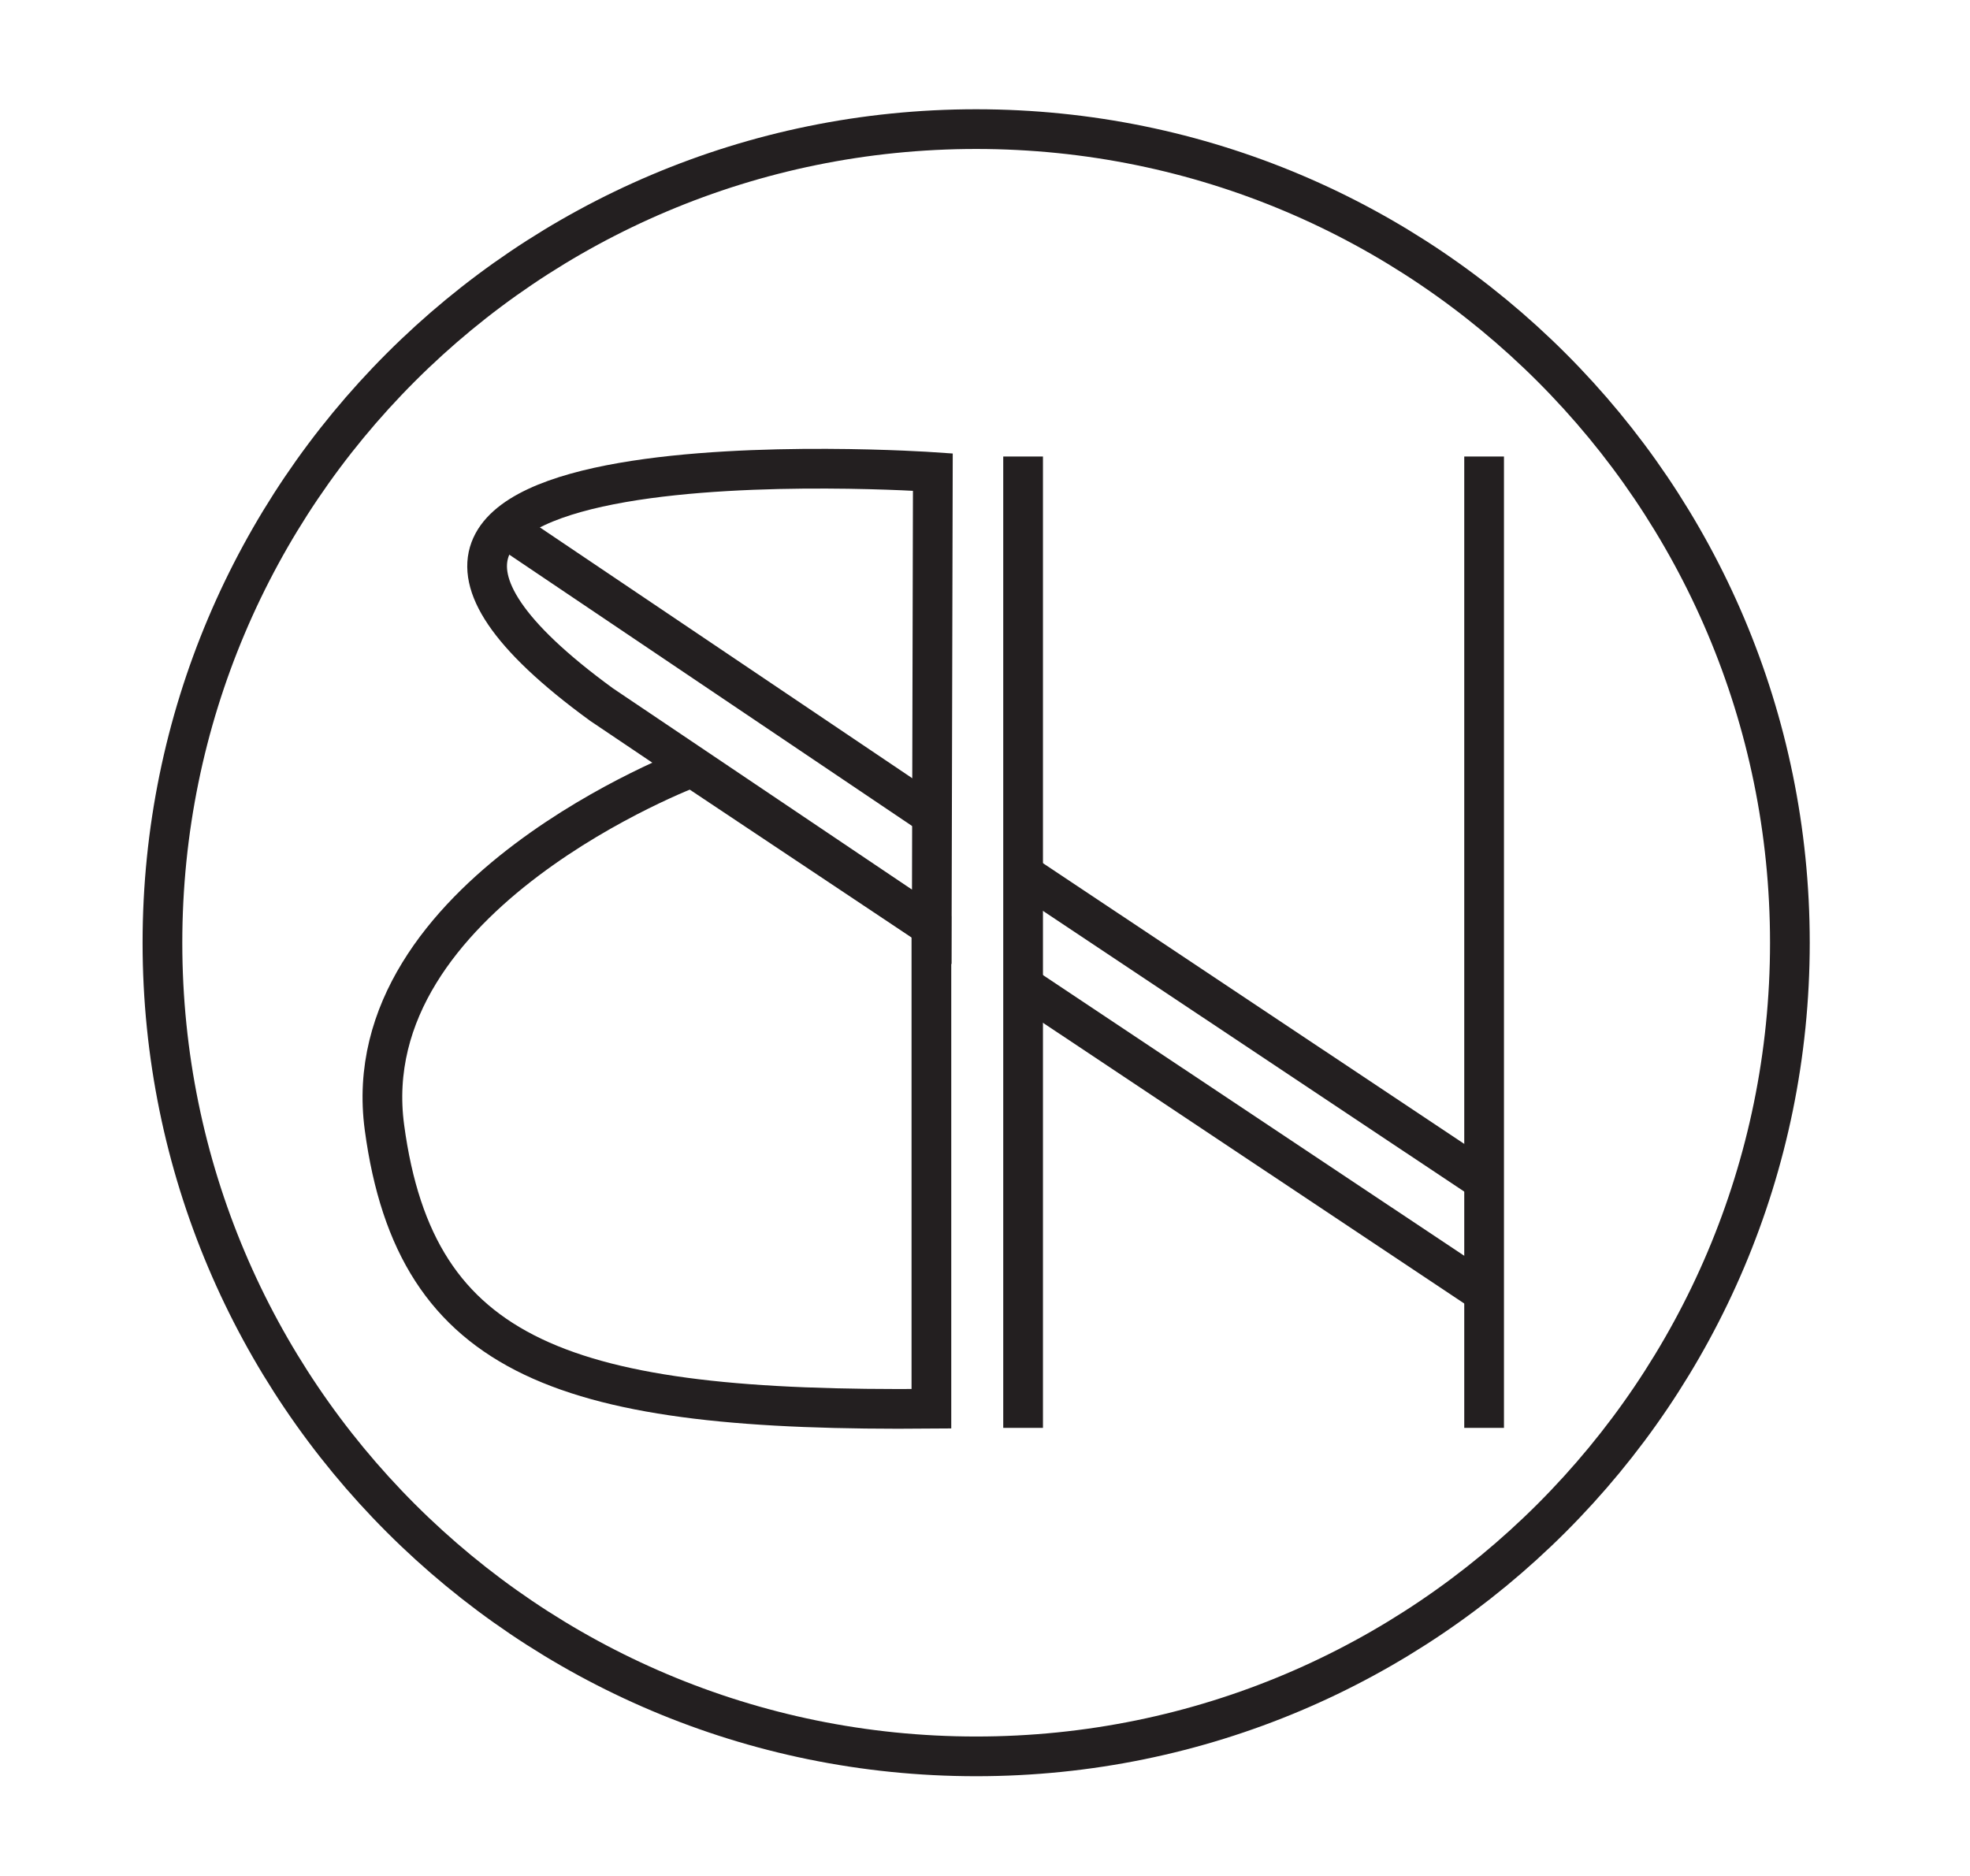
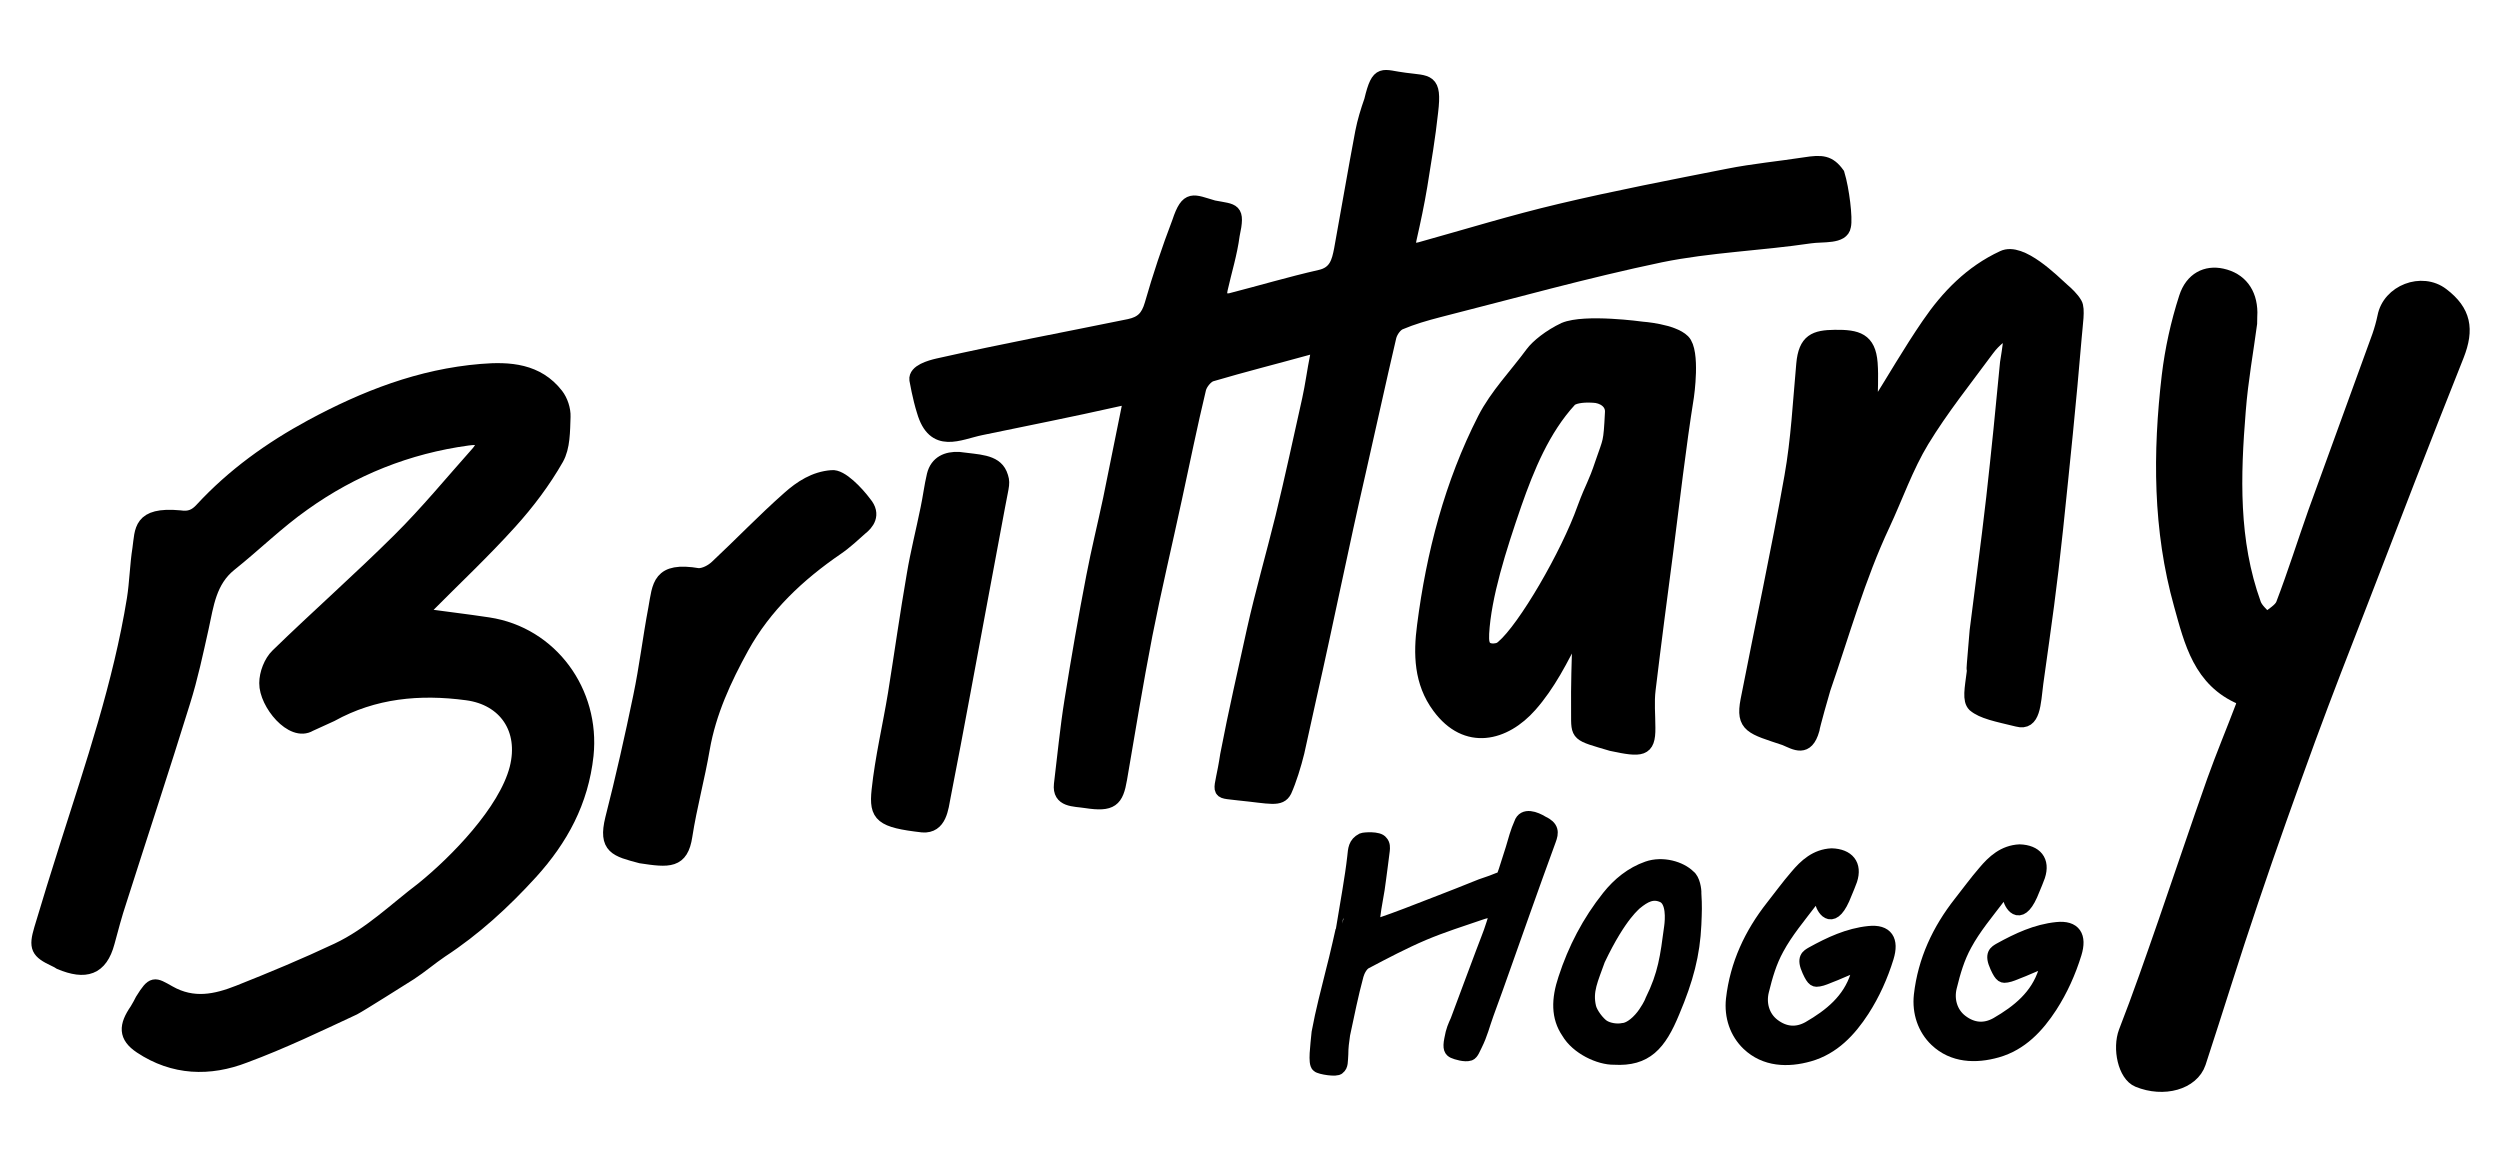
- <svg xmlns="http://www.w3.org/2000/svg" xmlns:xlink="http://www.w3.org/1999/xlink" version="1.1" id="Layer_1" x="0px" y="0px" viewBox="0 0 725 690.2" enable-background="new 0 0 725 690.2" xml:space="preserve">
-   <symbol id="logo" viewBox="-230.9 -230.9 461.9 461.9">
-     <line fill="none" stroke="#231F20" stroke-width="11" stroke-miterlimit="10" x1="13" y1="-11.9" x2="140.7" y2="-97" />
-     <line fill="none" stroke="#231F20" stroke-width="11" stroke-miterlimit="10" x1="13" y1="19.1" x2="140.7" y2="-66" />
-     <line fill="none" stroke="#231F20" stroke-width="11" stroke-miterlimit="10" x1="-130.6" y1="115" x2="-12" y2="35.1" />
-     <path fill="none" stroke="#231F20" stroke-width="11" stroke-miterlimit="10" d="M-12,130.4c0,0-198.9,13.7-91.8-64.4l91.5-61.6   L-12,130.4z" />
-     <path fill="none" stroke="#231F20" stroke-width="11" stroke-miterlimit="10" d="M-78.7,48.6c0,0-93.9-35.2-85.2-99.8   c8.7-64.6,50.5-78.8,151.5-77.9V4.4L-78.7,48.6z" />
-     <path fill="none" stroke="#231F20" stroke-width="11" stroke-miterlimit="10" d="M225.4,0c0,124.5-100.9,225.4-225.4,225.4   S-225.4,124.5-225.4,0S-124.5-225.4,0-225.4S225.4-124.5,225.4,0z" />
-     <line fill="none" stroke="#231F20" stroke-width="11" stroke-miterlimit="10" x1="13" y1="-134.4" x2="13" y2="134.7" />
-     <line fill="none" stroke="#231F20" stroke-width="11" stroke-miterlimit="10" x1="140.7" y1="-134.4" x2="140.7" y2="134.7" />
-   </symbol>
-   <use xlink:href="#logo" width="461.9" height="461.9" id="XMLID_8_" x="-230.9" y="-230.9" transform="matrix(1.3286 0 0 -1.3286 359.2486 346.9892)" overflow="visible" />
+ <svg xmlns="http://www.w3.org/2000/svg" version="1.1" id="Layer_1" x="0px" y="0px" viewBox="0 0 946 436.9" enable-background="new 0 0 946 436.9" xml:space="preserve">
+   <path stroke="#000000" stroke-width="5" stroke-miterlimit="10" d="M464.2,285.7c3.2-16.7,6.7-31.7,10.1-47.3  c3.2-14.3,7.3-28.5,10.8-42.7c3.6-14.8,6.8-29.7,10.1-44.5c1.2-5.4,1.9-11,3-16.4c0.6-2.8-0.1-3.8-3.1-3  c-12.3,3.4-24.6,6.5-36.8,10.1c-1.8,0.6-3.9,3.2-4.4,5.2c-3.3,13.7-6.1,27.6-9.1,41.4c-3.7,17.2-7.8,34.4-11.2,51.7  c-3.5,18.1-6.5,36.3-9.6,54.5c-1.4,8.2-3.3,10.1-13.1,8.6c-4.5-0.7-10.3-0.2-9.6-6.5c1.3-10.6,2.3-21.3,4-31.8  c2.5-15.6,5.2-31.2,8.2-46.7c1.9-9.9,4.3-19.6,6.4-29.5c2.4-11.5,4.6-23.1,7-34.6c0.7-3.2-0.4-3.7-3.4-3c-20.1,4.5-32.1,6.8-52.3,11  c-8.3,1.7-17.8,7.2-21.8-6.6c-1.6-5-2.8-11.9-2.8-11.9c-0.4-3.3,5.3-4.9,8.3-5.6c26.8-6,45.5-9.4,72.4-14.9c4.7-1,6.9-3.2,8.3-8  c3-10.5,6.5-21,10.4-31.2c3.3-10,5.5-7.9,13.2-5.7c7.7,1.5,9.6,0.5,7.4,10.7c-0.9,6.9-3,13.6-4.5,20.3c-0.3,1.3-0.3,2.7-0.4,4  c1.3,0,2.7,0.4,4,0.1c11.3-2.9,22.4-6.2,33.8-8.8c5.9-1.3,6.9-5.6,7.8-10.2c2.7-14.8,5.2-29.6,8-44.4c0.8-4.1,2-8,3.4-12  c2.8-11.8,4.4-9,12.9-8c8.7,1.2,11.6-0.2,10.1,12.3c-1,9.4-2.6,18.8-4.1,28.1c-1.1,6.6-2.5,13.2-4,19.8c-0.8,3.4,0,4.9,3.8,3.9  c17.6-4.9,35.1-10.3,52.9-14.5c21.1-5,42.4-9.1,63.7-13.3c9.6-1.9,19.3-2.8,29-4.3c6.4-1,9.2-0.8,12.5,3.8  c1.8,5.9,3.1,16.9,2.4,19.8c-0.7,4.4-8.1,3.3-12.9,4c-18.8,2.8-38,3.4-56.6,7.2c-28.2,5.9-56,13.7-84,20.8c-5,1.3-9.9,2.7-14.6,4.7  c-1.7,0.7-3.4,3.1-3.9,5.1c-4,17.1-7.7,34.2-11.6,51.3c-6.4,27.8-12.2,56.8-18.5,84.6c-1.7,7.4-3,13.9-4.7,21.3  c-1.2,4.9-3,10.7-4.8,14.7c-1.9,3.7-5.5,2.3-17.5,1.1C459.4,299.2,461.9,301.2,464.2,285.7z" />
+   <path stroke="#000000" stroke-width="5" stroke-miterlimit="10" d="M377.9,191.3c-1.9,10.3-3.9,20.9-5.9,31.6  c-4.9,26.1-9.6,52.2-14.7,78.2c-0.9,4.7-1.5,11.9-8.2,11.4c-15.7-1.8-17.8-3.8-16.8-13.4c1.3-12.3,4.2-24.4,6.2-36.6  c2.4-15,4.5-30,7.1-45c1.4-8.4,3.5-16.6,5.2-25c0.9-4.2,1.4-8.5,2.4-12.7c1.2-4.9,5.1-6.5,9.6-6.3c7.3,1,13.6,0.8,15.8,5.8  C380,182.8,379.4,183.1,377.9,191.3z" />
+   <path stroke="#000000" stroke-width="5" stroke-miterlimit="10" d="M134,381.6c2.5-1.3,18.9-11.7,21.3-13.2c4-2.6,7.7-5.8,11.7-8.5  c12.7-8.3,23.8-18.5,34-29.7c11.5-12.7,19.2-26.8,21.1-44.4c2.5-24-13.5-46.1-37.3-49.7c-8.6-1.3-17.2-2.3-25.9-3.5  c0.6-0.7,1.5-1.7,2.4-2.6c10.6-10.7,21.7-21.1,31.8-32.3c6.7-7.4,12.8-15.5,17.7-24.1c2.5-4.4,2.4-10.5,2.6-15.9  c0.1-2.8-1-6.1-2.7-8.3c-7.3-9.4-17.9-10.1-28.6-9.2c-23.1,1.9-44.1,10.1-64.3,21c-15.5,8.4-29.6,18.5-41.6,31.5  c-2.2,2.4-4.5,3.5-8.2,2.9c-15.4-1.4-14.4,5.1-15.4,12c-1,6.3-1.1,12.8-2.1,19.1c-5.2,32.1-15.7,62.8-25.5,93.7  c-3.3,10.4-6.5,20.7-9.6,31.1c-2.1,7.1-1.3,8.7,5.3,11.8c0.7,0.3,1.4,0.7,2,1.1c9.6,4,15.5,2.3,18.2-7.8c1.4-5.2,2.8-10.5,4.5-15.6  c8-25.1,16.3-50.2,24.1-75.4c2.9-9.2,4.9-18.7,7-28.1c1.9-8.7,2.9-17.6,10.6-23.8c9.4-7.5,18-16,27.8-22.9  c18.6-13.3,39.4-21.6,62.1-24.7c2-0.3,4-0.2,7.1-0.4c-1.5,2.5-2.1,4.1-3.2,5.4c-9.9,11.1-19.4,22.7-30,33.2  c-15,14.9-30.9,28.9-46,43.6c-2.6,2.5-4.3,7-4.3,10.6c-0.1,7.7,9.9,19.9,16.7,15.8c0.7-0.3,7.4-3.4,8.1-3.7  c16.1-8.9,33.4-10.5,51.3-8.1c14.3,1.9,22.4,13.4,18.6,28.3c-4.2,16.2-22.8,35.2-35.4,45.4c-10.2,7.7-19.9,17.3-32.2,23.1  c-12.3,5.8-24.8,11-37.4,16c-8.6,3.4-17.2,5.3-26.3,0.1c-5.7-3.2-6.1-3.8-10.3,2.9c-0.2,0.5-1.6,3-2.1,3.8  c-4.2,6.1-4.4,10.1,1.6,14.1c12.5,8.3,26.1,8.7,39.5,3.5C107,394.4,120.5,387.9,134,381.6z" />
+   <path stroke="#000000" stroke-width="5" stroke-miterlimit="10" d="M242.5,324.2c-9.4-2.5-13.7-3.4-11-14.4  c3.9-15.3,7.4-30.8,10.6-46.3c2.3-11,3.6-22.1,5.7-33.2c1.6-8.8,1.3-15.4,16.5-12.8c2.3,0,5-1.4,6.8-3.1c9.2-8.6,17.9-17.7,27.3-26  c4.6-4.1,9.8-7.5,16.3-8c3.6-0.5,9.7,6,12.6,9.9c3.8,4.5,0.8,7.9-1.5,9.7c-2.1,1.9-5.9,5.4-9,7.5c-14.6,10-27.3,21.9-35.9,37.5  c-6.6,12-12.4,24.5-14.8,38.3c-1.9,11.1-4.9,22-6.6,33C258,326.3,253.1,325.8,242.5,324.2z" />
+   <path stroke="#000000" stroke-width="5" stroke-miterlimit="10" d="M851.6,122.4c-1.3,9.9-3.4,21.4-4.3,33  c-2,24.6-2.8,49.3,5.8,73.1c0.8,2.2,3,3.9,4.6,5.8c2-1.9,5.1-3.4,6-5.7c4.4-11.5,8.1-23.3,12.2-34.9c8-22.2,16.2-44.4,24.2-66.6  c0.8-2.3,1.5-4.8,2-7.2c1.8-9.7,14.3-14.5,22.1-8.5c8.4,6.4,9.6,13.2,5.7,23.1c-12.4,31.1-24.4,62.2-36.4,93.4  c-6.7,17.2-13.4,34.4-19.8,51.8c-7.4,20.3-14.7,40.7-21.6,61.2c-6.9,20.3-13.2,40.9-19.9,61.3c-2.6,7.7-13.5,10.7-23.2,6.7  c-5.1-2.1-7.2-12.2-4.8-18.5c5.3-13.6,10.1-27.5,14.9-41.3c6.2-17.9,12.2-35.9,18.5-53.7c3.4-9.5,7.3-18.8,10.9-28.3  c0.3-0.8,0.1-2.7-0.4-2.9c-15.7-6.6-19.1-21.3-23-35.3c-8-28.5-8-57.6-4.6-86.7c1.2-10,3.4-20,6.5-29.6c2.3-7.2,7.9-9.8,13.8-8.5  c6.9,1.5,10.8,6.6,10.9,14.1C851.7,119.1,851.6,119.9,851.6,122.4z" />
+   <path stroke="#000000" stroke-width="5" stroke-miterlimit="10" d="M747.8,238.7c1.7-13.8,4.2-32.1,6.3-50.5  c1.9-17,3.6-33.9,5.2-50.9c0.1-0.6,1.2-7.4,1.1-8.1c0.2-3.5-3.3-2.1-3.7-1.7c-2,1.7-3.1,2.8-4.6,4.8c-8.4,11.4-17.3,22.5-24.6,34.5  c-6,9.9-9.9,21.2-14.8,31.7c-9.4,20-15.3,41.3-22.5,62.1c-0.4,1.2-4.1,14.3-4.2,15.5c-2.3,8.1-6.6,5.2-10.6,3.5  c-12.6-4.2-16.2-4.7-14.3-14.6c5.5-28.2,11.6-56.3,16.6-84.6c2.5-14,3.2-28.4,4.5-42.6c0.8-9.1,4.6-10.4,12.1-10.5  c8.5-0.1,13,1.1,13.7,10.1c0.4,5.3,0,10.6,0,15.9c0,0.8,0.2,1.7,0.3,2.5c0.5-0.5,1.2-0.9,1.5-1.5c6.6-10.5,12.8-21.3,19.8-31.5  c7.3-10.7,16.2-19.9,28.3-25.5c6.9-3.3,19.1,9.1,22.7,12.3c1.4,1.2,3.6,3.2,4.8,5.3c1.2,2,0.2,7.8-0.2,12.9c-2,24.1-4.5,48.1-7,72.1  c-2.5,23.6-4.1,34.2-7.5,58.6c-1,7.8-1,15.7-7.3,14c-7.8-1.9-13.2-2.9-16.4-5.6c-2-2-1.1-6.2-0.3-12.5  C747.5,244.8,745.5,265.4,747.8,238.7z" />
+   <path stroke="#000000" stroke-width="5" stroke-miterlimit="10" d="M637,129c4,4,1.5,21,1.5,21c-3.1,19.4-5.3,39-7.8,58.4  c-2.3,17.5-4.6,35-6.7,52.5c-0.6,4.8-0.1,9.6-0.1,14.5c0.1,8.7-2.8,8.7-14.1,6.3c-13.2-3.9-12.8-3.3-12.8-11.8  c-0.1-12.1,0.2-17.9,0.5-30c0-0.9,0.1-1.8,0.2-3.2c-0.6-0.2-1.4,2.1-1.8,2.9c-4.9,9.8-9.8,19.5-16.8,27.4  c-9.7,11-24.2,14.8-34.7,0.5c-6.9-9.3-7.1-20.1-5.7-30.7c3.5-27.3,10.4-53.8,22.9-78.3c4.6-9,12-16.6,18.1-24.9  c2-2.7,6.7-6.5,12.2-9.1c7.9-3.3,29.4-0.3,29.4-0.3S633,125,637,129z M609.8,156.3c0.4-4.1-3.4-6.3-6.9-6.4  c-4.7-0.3-7.8,0.5-8.8,1.6c-10.1,11-16,25.5-20.8,39.2c-5.9,17.1-11.5,34.8-12.3,49c0,2.4-0.6,6.4,4.3,6.3c2-0.2,2.5-0.6,3.3-1.3  c8.2-6.9,24.5-34.9,30.7-52.4c3.3-8.9,3.9-8.4,6.9-17.4C609.1,166.4,609.2,168,609.8,156.3z" />
+   <path stroke="#000000" stroke-width="5" stroke-miterlimit="10" d="M504.3,367c-2,8.1-4,15.6-5.5,23.7c-0.5,5.3-1.4,11.6-0.1,12.6  c0.8,0.8,7.2,1.8,7.8,0.8c1.2-0.9,1-2.4,1.2-5.2c0-2.5,0.3-4.8,0.7-7.5c1.6-7.5,3.1-15,5.1-22.4c0.5-1.8,1.7-4,3.2-4.8  c7.2-3.8,14.4-7.6,21.9-10.8c7.1-3,14.4-5.3,21.7-7.8c1.4-0.5,3.2-0.9,4.8-1.1c2-0.5,0.1,3.9-0.3,5.4c-1.1,3.6-2.6,7-3.9,10.6  c-3,8.1-6.1,16.2-9.6,25.7c-0.9,2-1.7,3.6-2.3,7.1c-0.7,3.5,0,4.2,1,4.7c1.1,0.5,4.4,1.5,6.1,0.9c1-0.3,1.7-2.4,2.3-3.5  c2.1-4.2,2.8-7.5,4.4-11.9c4.7-12.7,9.1-25.6,13.7-38.4c3.2-9.1,6.5-18.1,9.8-27.2c1.1-2.9,1.2-4.9-2.7-6.7c-2.6-1.6-7-3.3-8.2,0.4  c-1.3,2.8-2.4,6.8-3.2,9.6c-3.6,11-3,10.9-5.2,11.5c-3.8,1.6-5.6,1.9-8.6,3.2c-8.6,3.5-17.4,6.8-26.1,10.2  c-3.4,1.3-6.7,2.5-10.2,3.7c-1.9,0.6-2.8,0.3-2.4-2.2c0.6-5.5,1.7-9.6,2.3-15c0.4-3.4,1-7.1,1.4-10.8c0.1-1,0.2-2.3-0.7-3.2  c-1-1.6-6.5-1.2-7.2-0.9c-2.9,1.5-2.9,3.7-3.2,6.5c-0.9,8.1-2.7,17.6-4,25.6C508.4,349.8,505.3,363.4,504.3,367z" />
+   <path stroke="#000000" stroke-width="5" stroke-miterlimit="10" d="M698.3,338c-4.7,12.3-8.3,6.1-9,3.6c-1.4-5-3.1-1.8-4.1-0.5  c-4.4,5.8-9.2,11.5-12.6,17.8c-2.8,5.1-4.3,10.3-5.7,16c-1.2,4.7,0.1,9.9,4.2,13c4.2,3.2,8.8,3.6,13.4,1  c8.1-4.7,15.2-10.4,18.2-19.8c0.3-1,0.7-2.7,0.1-3.2c-0.3-0.4-2.2,0.1-3.2,0.5c-2.3,0.9-4.5,2-6.7,2.8c-1.5,0.6-3.3,1.4-4.6,1.6  c-1.4,0.2-2.1,0.5-3.9-3.5c-2.2-4.8-0.4-5.6,1.3-6.6c6.7-3.7,13.7-7,21.5-7.8c6.7-0.7,8.9,2.9,6.9,9.4c-2.2,7.1-5.2,13.8-9.2,20  c-5,7.7-11.2,14.3-20.3,16.9c-8.1,2.3-16.7,2-23.1-4.1c-4.5-4.3-6.6-10.5-5.9-17c1.5-13.2,6.9-24.7,15-35c3-3.8,5.9-7.8,9.1-11.5  c3.5-4.2,7.5-7.8,13.4-8.1c6.1,0.2,9.1,3.7,7.2,9.5C699.7,334.7,699,336.3,698.3,338z" />
+   <path stroke="#000000" stroke-width="5" stroke-miterlimit="10" d="M769.4,336.5c-4.7,12.3-8.3,6.1-9,3.6c-1.4-5-3.1-1.8-4.1-0.5  c-4.4,5.8-9.2,11.5-12.6,17.8c-2.8,5.1-4.3,10.3-5.7,16c-1.2,4.7,0.1,9.9,4.2,13c4.2,3.2,8.8,3.6,13.4,1  c8.1-4.7,15.2-10.4,18.2-19.8c0.3-1,0.7-2.7,0.1-3.2c-0.3-0.4-2.2,0.1-3.2,0.5c-2.3,0.9-4.5,2-6.7,2.8c-1.5,0.6-3.3,1.4-4.6,1.6  c-1.4,0.2-2.1,0.5-3.9-3.5c-2.2-4.8-0.4-5.6,1.3-6.6c6.7-3.7,13.7-7,21.5-7.8c6.7-0.7,8.9,2.9,6.9,9.4c-2.2,7.1-5.2,13.8-9.2,20  c-5,7.7-11.2,14.3-20.3,16.9c-8.1,2.3-16.7,2-23.1-4.1c-4.5-4.3-6.6-10.5-5.9-17c1.5-13.2,6.9-24.7,15-35c3-3.8,5.9-7.8,9.1-11.5  c3.5-4.2,7.5-7.8,13.4-8.1c6.1,0.2,9.1,3.7,7.2,9.5C770.8,333.2,770.1,334.8,769.4,336.5z" />
+   <path stroke="#000000" stroke-width="5" stroke-miterlimit="10" d="M633.1,382.9c-5.1,12.4-10.3,18.2-22.3,17.5  c-5.6,0.1-14-3.8-17.5-9.8c-3.9-5.7-3.8-12.4-1.2-20.2c3.7-11.4,9.1-21.7,16.5-31c3.9-4.9,8.8-8.9,14.8-11c5.7-2,12.5,0,15.7,3.2  c1.7,1.2,2.3,5.1,2.2,6.5c0.3,4.8,0.2,6.8,0,11.7C640.8,361.1,638.3,370.6,633.1,382.9z M604.9,363.2c-2.6,7.4-4.9,11.7-3.4,18  c0.6,2.4,3.2,5.8,5.1,7.1c2,1.3,5.2,1.8,7.6,1.3c2.8-0.2,6.1-3.2,8.2-6.3s2.6-4.7,2.6-4.7c4.9-9.9,5.7-16.5,7.2-27.8  c0.4-2.9,0.9-9.9-2.9-11.7c-3.9-1.8-7-0.1-10.4,2.7C619,341.9,613.2,345.7,604.9,363.2z" />
</svg>
